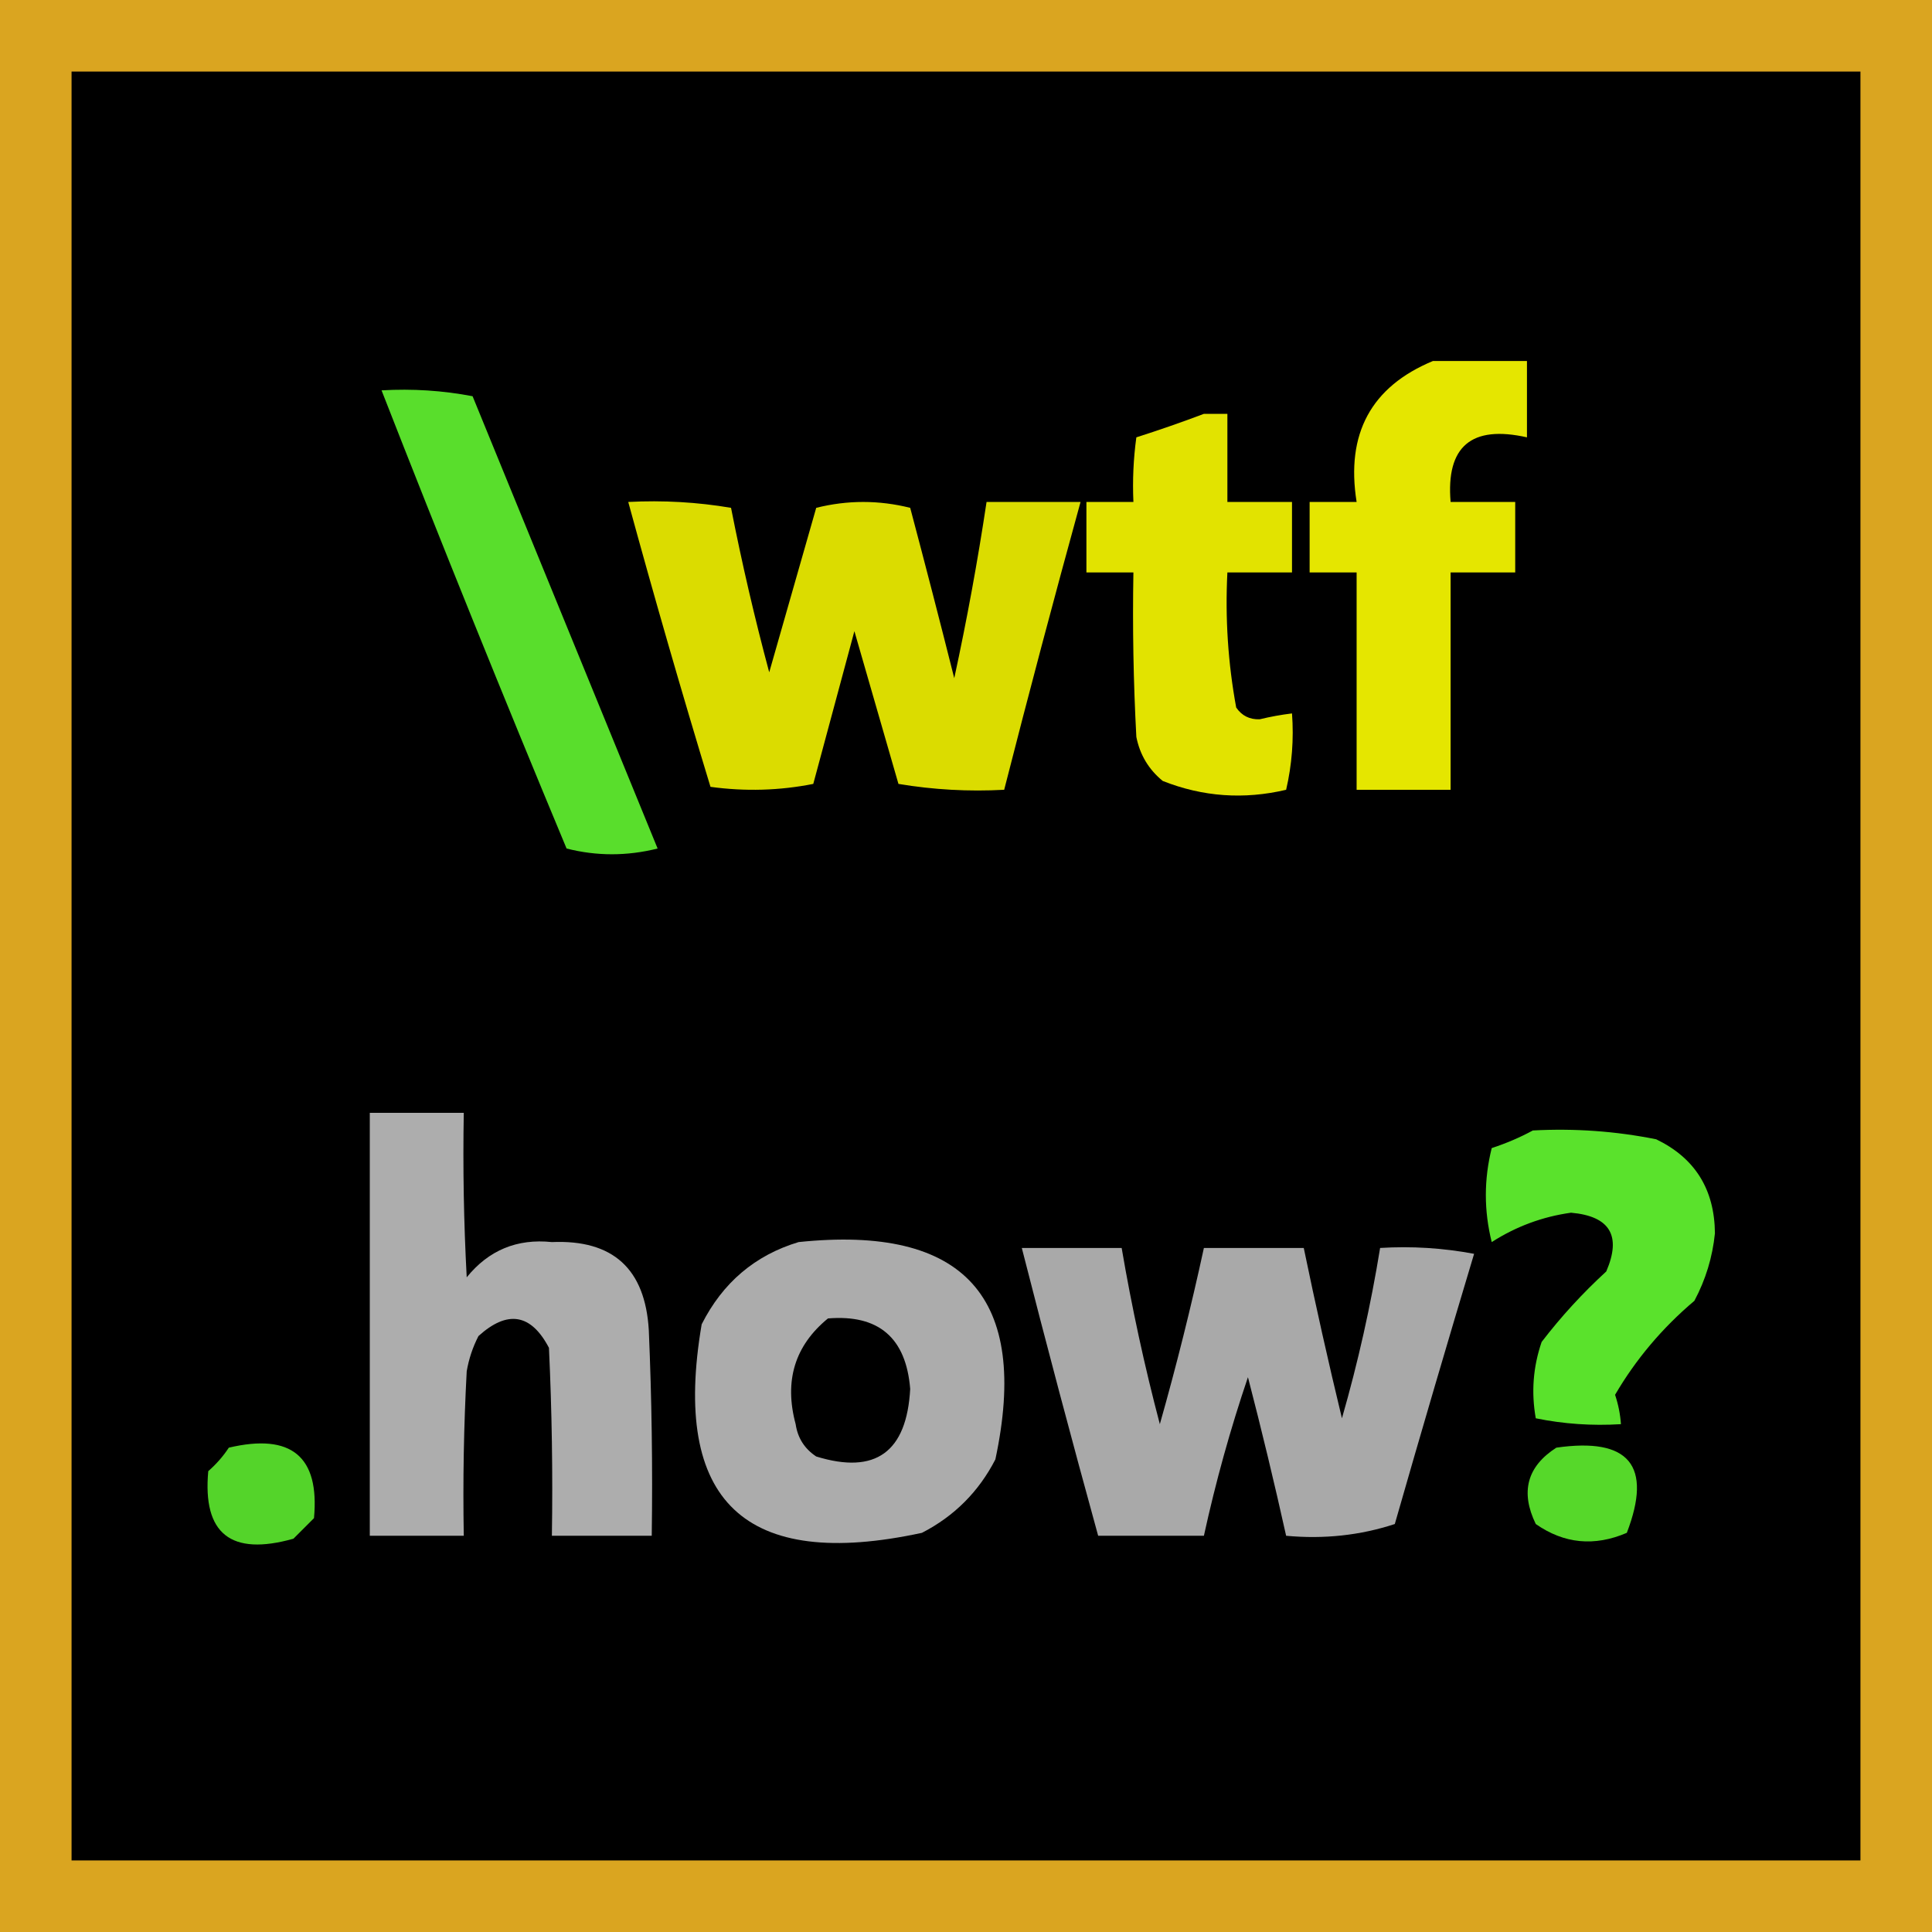
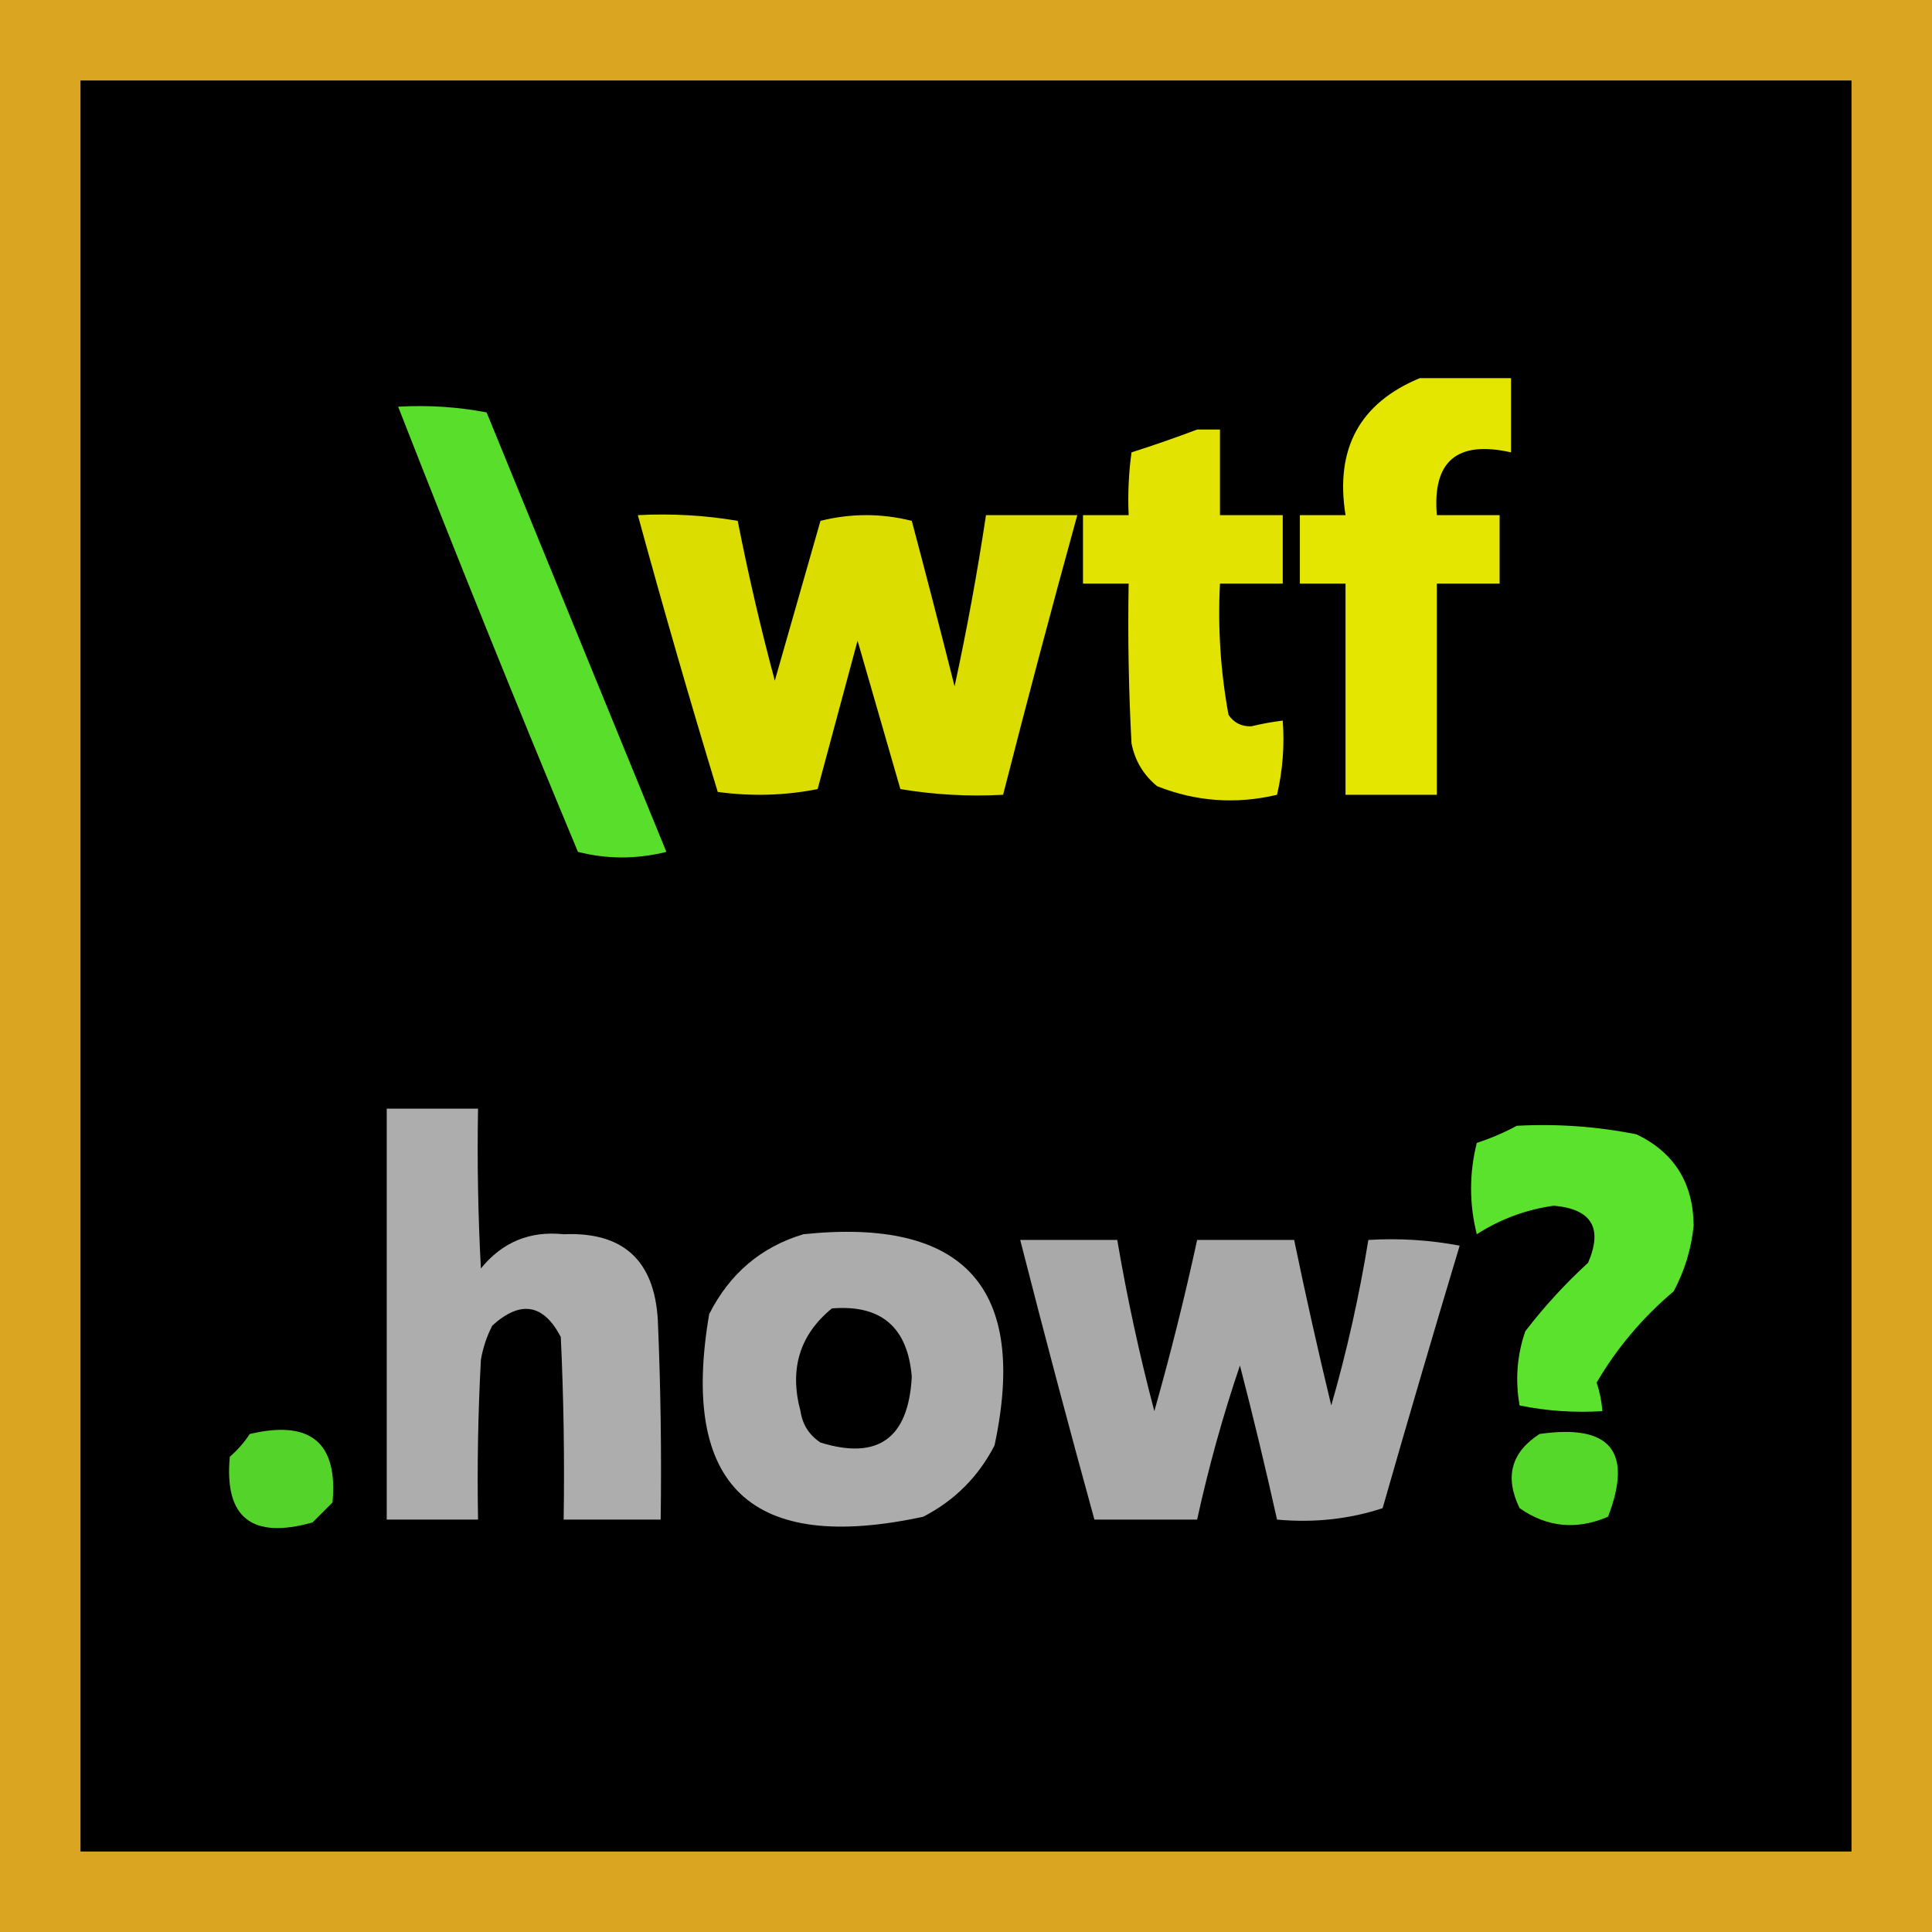
- <svg xmlns="http://www.w3.org/2000/svg" width="54" height="54" viewBox="0 0 54 54" fill-rule="evenodd" clip-rule="evenodd">
-   <rect x="1" y="1" width="52" height="52" fill="#000000" stroke="Goldenrod" stroke-width="2" />
-   <svg x="5" y="5" width="44" height="44" viewBox="0 0 268 211">
+ <svg xmlns="http://www.w3.org/2000/svg" width="48" height="48" viewBox="0 0 48 48" fill-rule="evenodd" clip-rule="evenodd">
+   <rect x="1" y="1" width="46" height="46" fill="#000000" stroke="Goldenrod" stroke-width="2" />
+   <svg x="5" y="5" width="38" height="38" viewBox="0 0 268 211">
    <path fill="#feff00" opacity="0.9" d="M 213.5,2.5 C 218.833,2.5 224.167,2.5 229.5,2.5C 229.5,6.833 229.5,11.167 229.5,15.5C 220.041,13.373 215.707,17.039 216.5,26.5C 220.167,26.5 223.833,26.5 227.5,26.5C 227.5,30.5 227.5,34.5 227.5,38.5C 223.833,38.5 220.167,38.5 216.5,38.5C 216.5,50.833 216.5,63.167 216.5,75.5C 211.167,75.5 205.833,75.5 200.5,75.5C 200.5,63.167 200.5,50.833 200.5,38.5C 197.833,38.5 195.167,38.5 192.5,38.5C 192.5,34.5 192.5,30.5 192.5,26.5C 195.167,26.5 197.833,26.5 200.5,26.5C 198.64,14.871 202.974,6.871 213.5,2.5 Z" />
    <path fill="#66ff32" opacity="0.869" d="M 34.5,7.5 C 39.762,7.195 44.928,7.529 50,8.5C 60.5,34.167 71,59.833 81.5,85.5C 76.281,86.804 71.114,86.804 66,85.5C 55.197,59.584 44.697,33.584 34.5,7.5 Z" />
    <path fill="#feff00" opacity="0.888" d="M 174.5,11.5 C 175.833,11.5 177.167,11.5 178.5,11.5C 178.5,16.5 178.5,21.5 178.5,26.5C 182.167,26.5 185.833,26.5 189.5,26.5C 189.5,30.5 189.5,34.5 189.5,38.5C 185.833,38.5 182.167,38.5 178.5,38.5C 178.104,46.253 178.604,53.92 180,61.5C 180.956,62.894 182.289,63.561 184,63.5C 185.825,63.057 187.658,62.723 189.5,62.5C 189.826,66.884 189.492,71.217 188.5,75.5C 181.305,77.197 174.305,76.697 167.5,74C 165.106,72.048 163.606,69.548 163,66.5C 162.5,57.173 162.334,47.839 162.5,38.5C 159.833,38.5 157.167,38.5 154.5,38.5C 154.5,34.5 154.5,30.5 154.5,26.5C 157.167,26.5 159.833,26.5 162.5,26.5C 162.335,22.818 162.501,19.152 163,15.5C 166.952,14.239 170.786,12.906 174.5,11.5 Z" />
    <path fill="#feff00" opacity="0.86" d="M 76.5,26.5 C 82.425,26.192 88.259,26.525 94,27.5C 95.852,36.928 98.018,46.261 100.5,55.5C 103.165,46.172 105.832,36.839 108.5,27.5C 113.833,26.167 119.167,26.167 124.5,27.5C 127.063,37.146 129.563,46.812 132,56.5C 134.158,46.546 135.991,36.546 137.5,26.5C 142.833,26.5 148.167,26.5 153.5,26.5C 149.011,42.79 144.677,59.123 140.5,75.5C 134.463,75.829 128.463,75.496 122.5,74.5C 119.999,65.828 117.499,57.161 115,48.5C 112.667,57.167 110.333,65.833 108,74.5C 102.25,75.641 96.416,75.807 90.5,75C 85.602,58.911 80.936,42.744 76.5,26.5 Z" />
    <path fill="#bfbfbf" opacity="0.903" d="M 32.5,130.5 C 37.833,130.5 43.167,130.5 48.5,130.5C 48.334,139.839 48.5,149.173 49,158.5C 52.74,153.881 57.573,151.881 63.5,152.5C 73.889,152.053 79.389,157.053 80,167.5C 80.5,179.162 80.666,190.829 80.5,202.5C 74.833,202.5 69.167,202.5 63.5,202.5C 63.666,191.828 63.5,181.161 63,170.5C 59.95,164.691 55.95,164.025 51,168.5C 50.027,170.392 49.36,172.392 49,174.5C 48.5,183.827 48.334,193.161 48.5,202.5C 43.167,202.5 37.833,202.5 32.5,202.5C 32.5,178.5 32.5,154.5 32.5,130.5 Z" />
    <path fill="#66ff32" opacity="0.886" d="M 230.5,133.5 C 237.589,133.116 244.589,133.616 251.5,135C 258.1,138.184 261.434,143.517 261.5,151C 261.086,155.077 259.919,158.91 258,162.5C 252.529,167.127 248.029,172.461 244.5,178.5C 245.046,180.135 245.38,181.801 245.5,183.5C 240.57,183.803 235.737,183.469 231,182.5C 230.209,178.074 230.543,173.741 232,169.5C 235.298,165.2 238.965,161.2 243,157.5C 245.625,151.419 243.625,148.085 237,147.5C 232.148,148.175 227.648,149.841 223.5,152.5C 222.167,147.167 222.167,141.833 223.5,136.5C 226.016,135.67 228.35,134.67 230.5,133.5 Z" />
    <path fill="#bfbfbf" opacity="0.901" d="M 105.5,152.5 C 133.731,149.56 144.898,161.893 139,189.5C 136.167,195 132,199.167 126.5,202C 96.347,208.51 83.847,196.677 89,166.5C 92.585,159.403 98.085,154.736 105.5,152.5 Z M 110.5,165.5 C 119.128,164.79 123.795,168.79 124.5,177.5C 123.912,188.281 118.578,192.114 108.5,189C 106.513,187.681 105.346,185.848 105,183.5C 103.015,176.128 104.848,170.128 110.5,165.5 Z" />
    <path fill="#bfbfbf" opacity="0.884" d="M 143.5,153.5 C 149.167,153.5 154.833,153.5 160.5,153.5C 162.218,163.589 164.385,173.589 167,183.5C 169.819,173.559 172.319,163.559 174.5,153.5C 180.167,153.5 185.833,153.5 191.5,153.5C 193.505,163.187 195.671,172.853 198,182.5C 200.731,173.02 202.897,163.353 204.5,153.5C 209.875,153.172 215.208,153.505 220.5,154.5C 215.901,169.798 211.401,185.132 207,200.5C 201.126,202.43 194.96,203.097 188.5,202.5C 186.496,193.484 184.329,184.484 182,175.5C 179.007,184.32 176.507,193.32 174.5,202.5C 168.5,202.5 162.5,202.5 156.5,202.5C 152.009,186.204 147.676,169.87 143.5,153.5 Z" />
    <path fill="#65ff32" opacity="0.829" d="M 8.5,187.5 C 19.143,184.996 23.976,188.996 23,199.5C 21.833,200.667 20.667,201.833 19.5,203C 8.856,206 4.022,202.167 5,191.5C 6.376,190.295 7.542,188.962 8.5,187.5 Z" />
    <path fill="#66ff32" opacity="0.847" d="M 234.5,187.5 C 246.897,185.715 250.897,190.548 246.5,202C 240.986,204.365 235.819,203.865 231,200.5C 228.348,195.039 229.514,190.706 234.5,187.5 Z" />
  </svg>
</svg>
